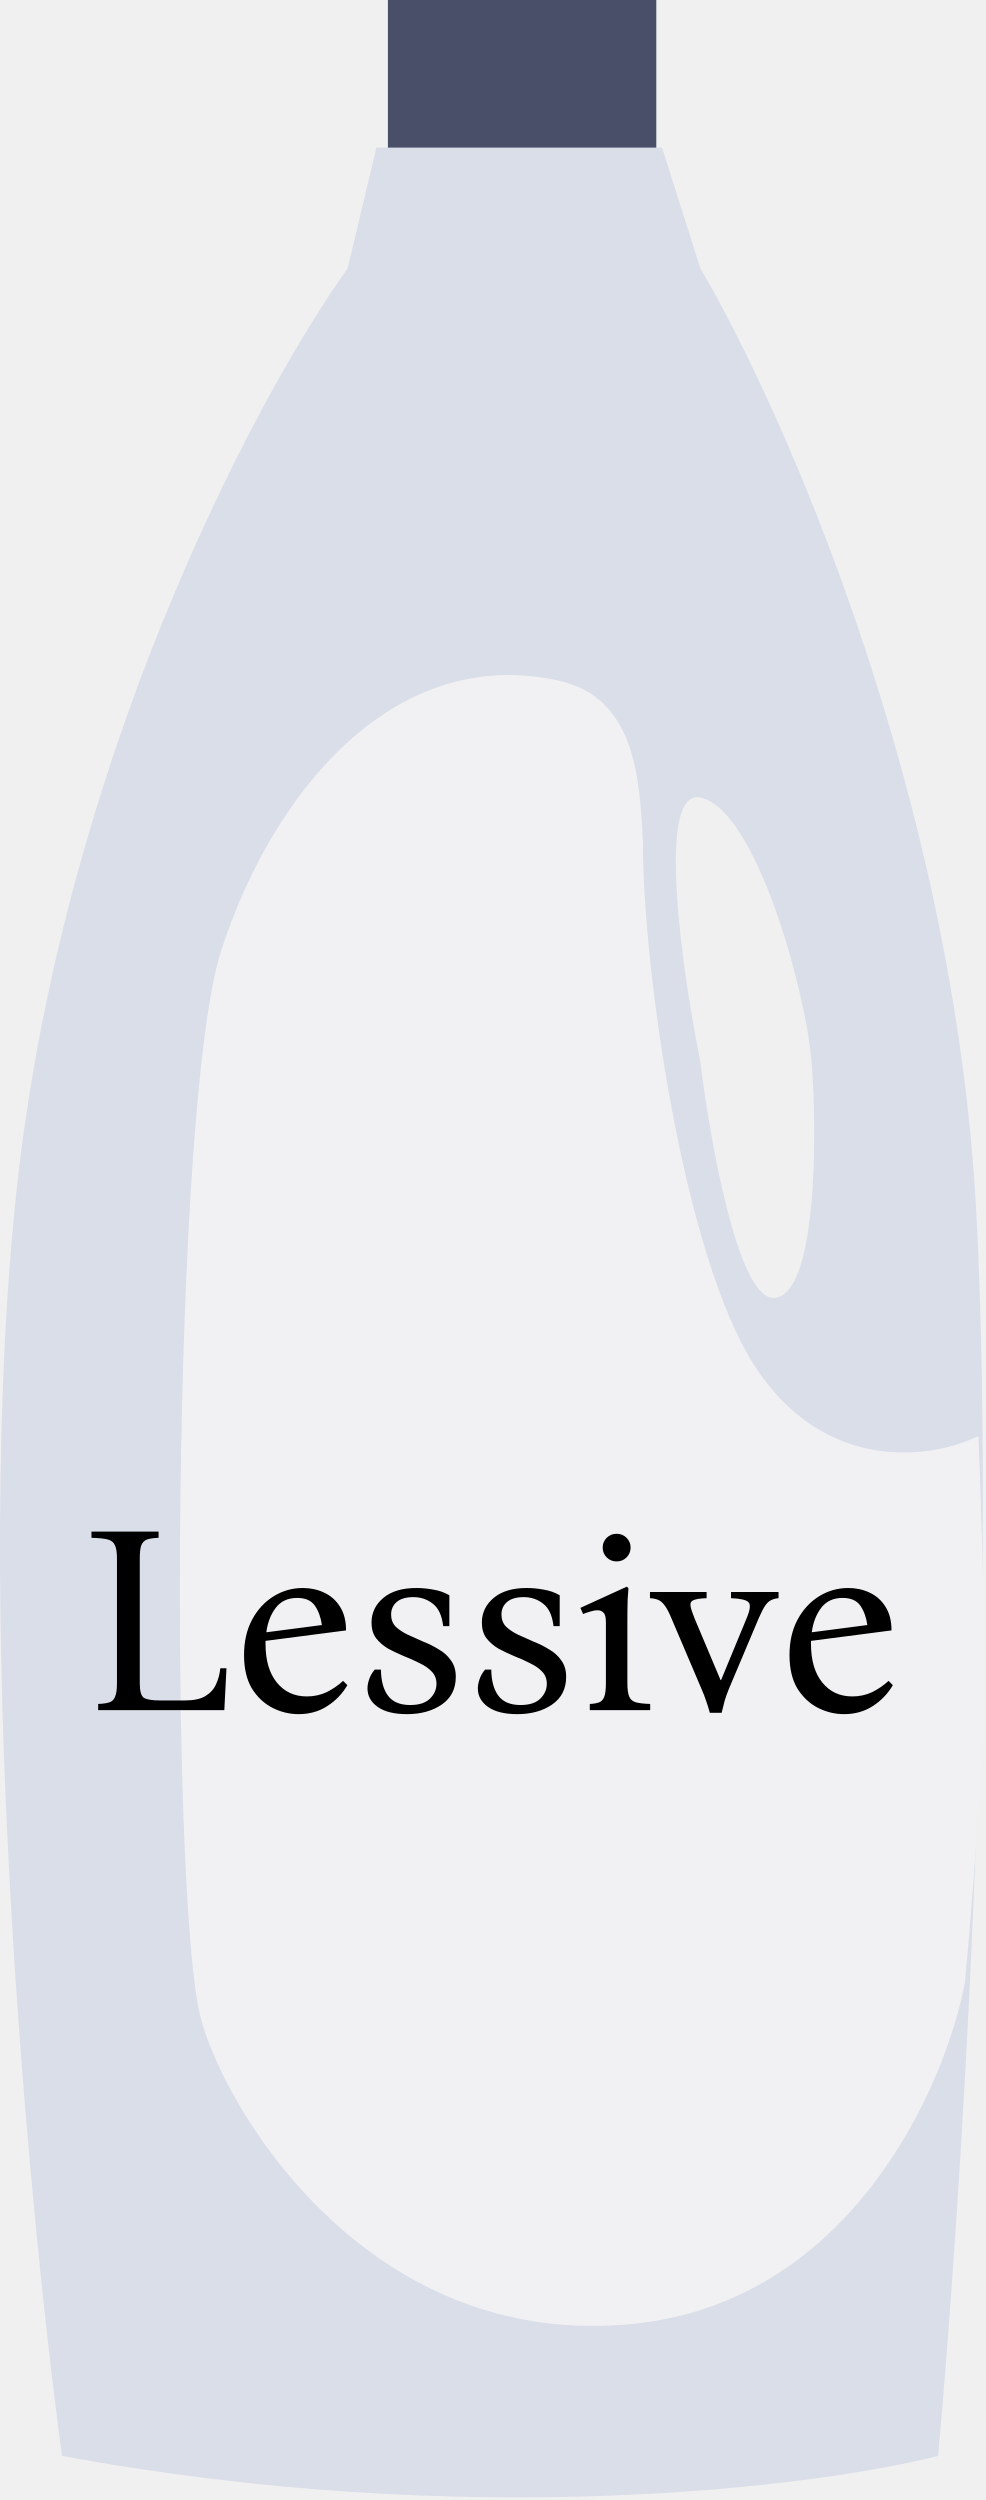
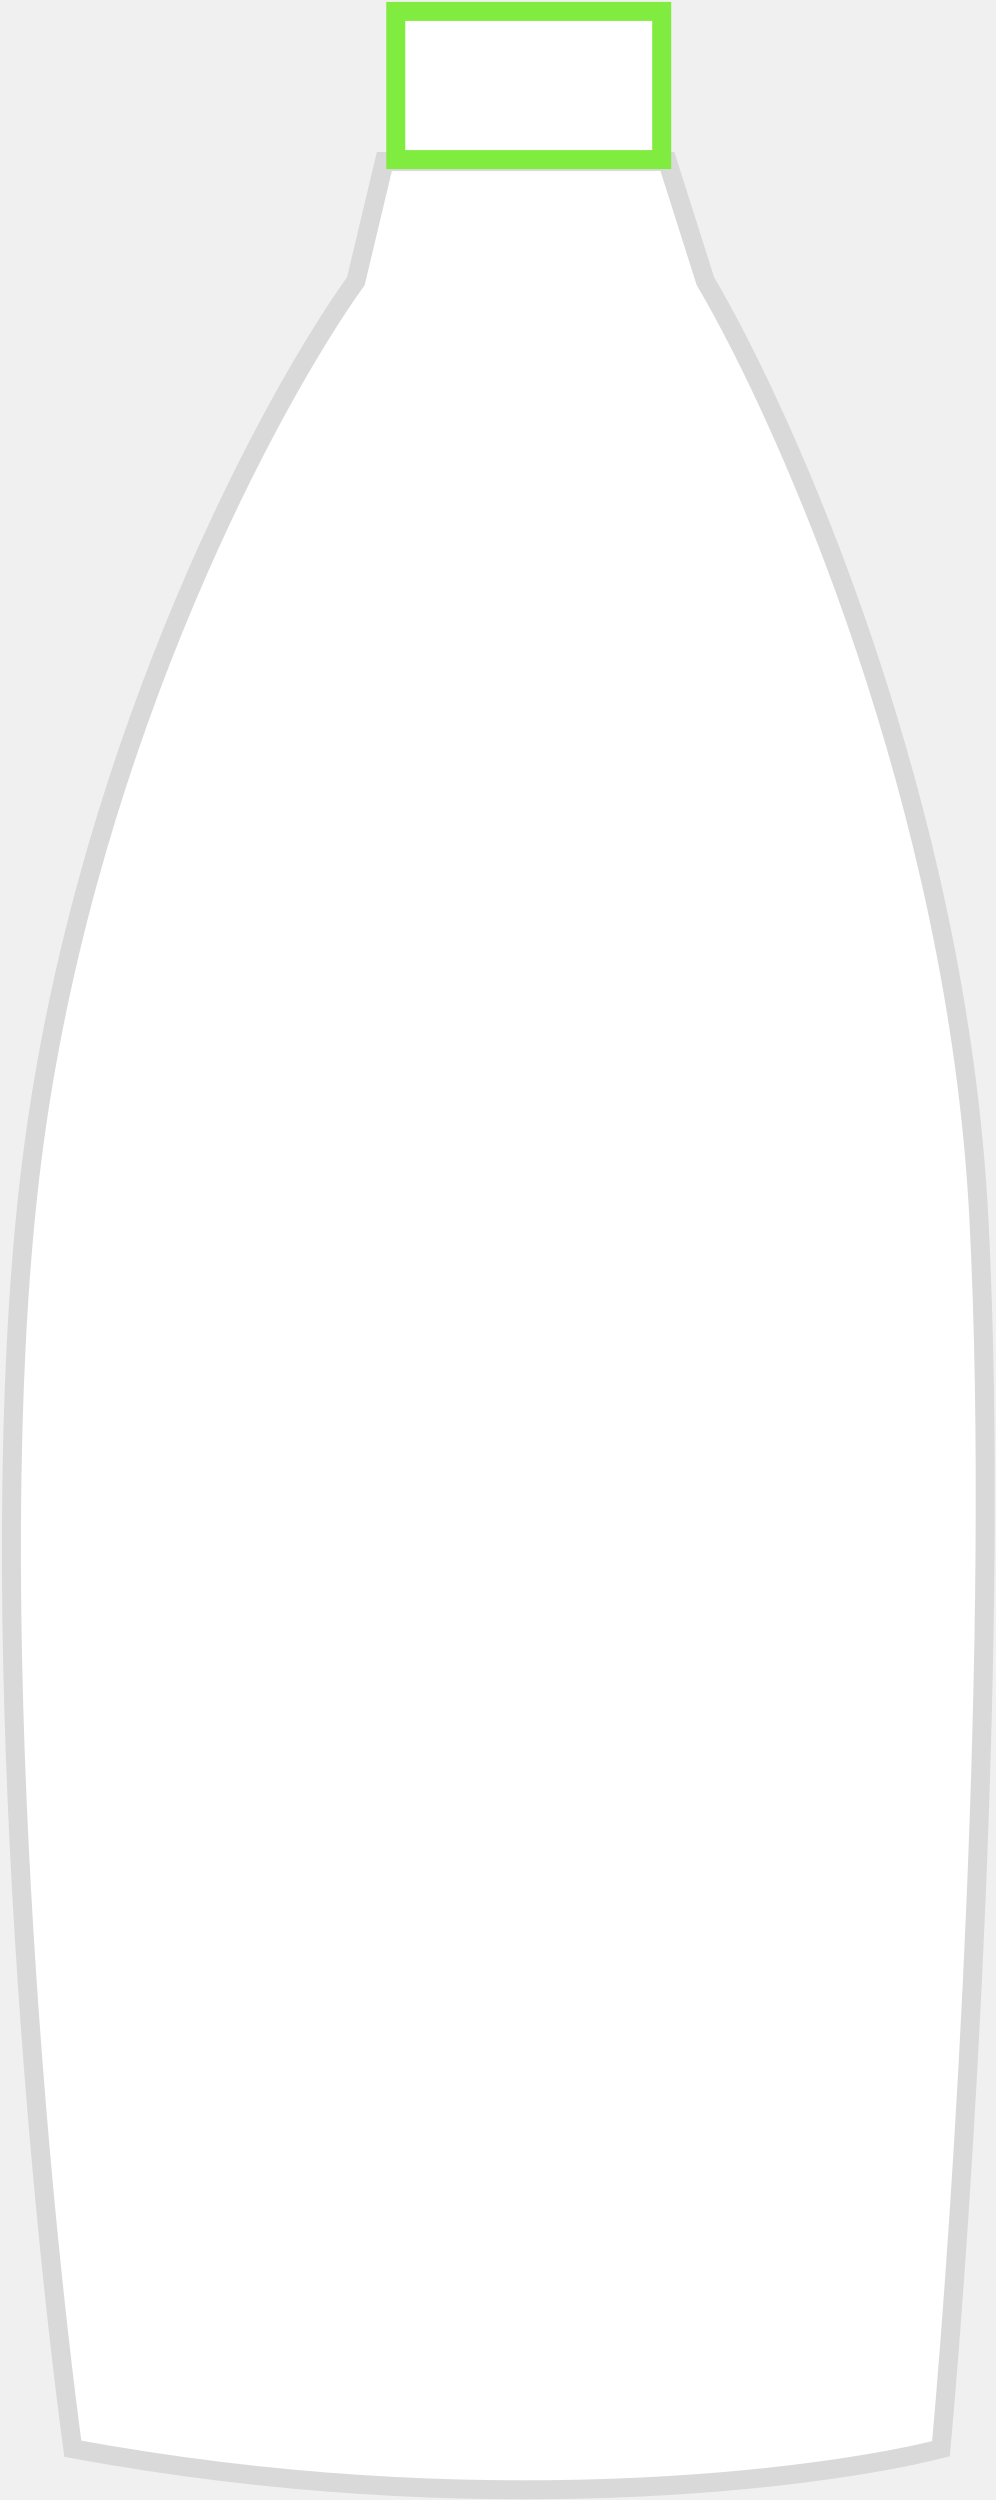
- <svg xmlns="http://www.w3.org/2000/svg" width="257" height="652" viewBox="0 0 257 652" fill="none">
-   <path d="M101.162 0V39H135.162H171.162V0H142.662H101.162Z" fill="#494F69" />
-   <path fill-rule="evenodd" clip-rule="evenodd" d="M16.162 640.5C6.662 570 -8.638 402.3 6.162 295.5C20.962 188.7 68.662 100.667 90.662 70L98.162 38.5H172.662L182.662 70C204.329 106.833 249.062 207.8 254.662 317C260.262 426.2 250.329 578.167 244.662 640.5C212.496 648.667 121.763 660.1 16.162 640.5ZM182.662 277C177.829 253 171.062 205.6 182.662 208C197.162 211 210.162 258.5 211.662 277C213.162 295.5 213.162 338.5 201.662 338.5C192.462 338.5 185.162 297.5 182.662 277Z" fill="#DADEE9" />
-   <path d="M145.662 177.5C165.662 181.89 166.829 202.834 167.662 219.5C167.662 253 178.262 327.2 196.662 356C215.062 384.8 243.662 380.333 255.162 374.5C255.162 374.5 257.096 417.925 256.412 445.75C255.729 473.575 251.662 517 251.662 517C246.495 544.167 222.062 600 165.662 606C95.162 613.5 57.662 548.5 52.162 525.5C44.26 492.454 44.662 288.5 57.662 248C70.662 207.5 102.162 167.951 145.662 177.5Z" fill="#F1F1F4" />
-   <path d="M25.603 446V444.39C26.863 444.343 27.843 444.203 28.543 443.97C29.243 443.737 29.733 443.247 30.013 442.5C30.34 441.753 30.503 440.587 30.503 439V406.45C30.503 404.817 30.317 403.65 29.943 402.95C29.617 402.203 28.987 401.713 28.053 401.48C27.12 401.247 25.72 401.107 23.853 401.06V399.45H41.353V401.06C40.093 401.107 39.113 401.247 38.413 401.48C37.713 401.713 37.2 402.203 36.873 402.95C36.593 403.65 36.453 404.817 36.453 406.45V439C36.453 441.007 36.803 442.267 37.503 442.78C38.25 443.247 39.673 443.48 41.773 443.48H48.143C50.477 443.48 52.273 443.107 53.533 442.36C54.84 441.567 55.773 440.54 56.333 439.28C56.94 437.973 57.313 436.573 57.453 435.08H59.063L58.503 446H25.603ZM77.857 447.05C75.477 447.05 73.19 446.49 70.997 445.37C68.85 444.25 67.077 442.57 65.677 440.33C64.323 438.043 63.647 435.15 63.647 431.65C63.647 428.103 64.347 425.023 65.747 422.41C67.147 419.797 69.013 417.767 71.347 416.32C73.68 414.873 76.223 414.15 78.977 414.15C80.983 414.15 82.827 414.547 84.507 415.34C86.233 416.133 87.61 417.347 88.637 418.98C89.71 420.613 90.247 422.69 90.247 425.21L69.247 427.94C69.247 428.173 69.247 428.43 69.247 428.71C69.247 433.003 70.227 436.363 72.187 438.79C74.147 441.217 76.76 442.43 80.027 442.43C81.893 442.43 83.62 442.057 85.207 441.31C86.793 440.517 88.217 439.537 89.477 438.37L90.597 439.49C89.29 441.73 87.54 443.55 85.347 444.95C83.2 446.35 80.703 447.05 77.857 447.05ZM77.507 416.74C75.08 416.74 73.213 417.603 71.907 419.33C70.6 421.057 69.783 423.18 69.457 425.7L83.947 423.81C83.667 421.803 83.06 420.123 82.127 418.77C81.193 417.417 79.653 416.74 77.507 416.74ZM106.131 447.05C102.817 447.05 100.274 446.42 98.501 445.16C96.727 443.9 95.841 442.29 95.841 440.33C95.841 439.63 95.981 438.86 96.261 438.02C96.541 437.133 97.031 436.27 97.731 435.43H99.341C99.387 438.417 100.017 440.703 101.231 442.29C102.444 443.877 104.357 444.67 106.971 444.67C109.304 444.67 111.031 444.11 112.151 442.99C113.271 441.87 113.831 440.587 113.831 439.14C113.831 437.833 113.411 436.76 112.571 435.92C111.777 435.08 110.727 434.357 109.421 433.75C108.161 433.097 106.807 432.49 105.361 431.93C103.914 431.323 102.537 430.67 101.231 429.97C99.971 429.223 98.921 428.313 98.081 427.24C97.287 426.167 96.891 424.813 96.891 423.18C96.891 420.613 97.917 418.467 99.971 416.74C102.024 415.013 104.894 414.15 108.581 414.15C110.027 414.15 111.497 414.29 112.991 414.57C114.484 414.803 115.884 415.293 117.191 416.04V424.09H115.581C115.254 421.337 114.367 419.4 112.921 418.28C111.474 417.113 109.771 416.53 107.811 416.53C105.897 416.53 104.451 416.95 103.471 417.79C102.491 418.63 102.001 419.727 102.001 421.08C102.001 422.34 102.397 423.39 103.191 424.23C104.031 425.023 105.081 425.723 106.341 426.33C107.647 426.937 109.001 427.543 110.401 428.15C111.847 428.71 113.201 429.387 114.461 430.18C115.767 430.927 116.817 431.883 117.611 433.05C118.451 434.17 118.871 435.593 118.871 437.32C118.871 440.447 117.657 442.85 115.231 444.53C112.804 446.21 109.771 447.05 106.131 447.05ZM134.91 447.05C131.597 447.05 129.053 446.42 127.28 445.16C125.507 443.9 124.62 442.29 124.62 440.33C124.62 439.63 124.76 438.86 125.04 438.02C125.32 437.133 125.81 436.27 126.51 435.43H128.12C128.167 438.417 128.797 440.703 130.01 442.29C131.223 443.877 133.137 444.67 135.75 444.67C138.083 444.67 139.81 444.11 140.93 442.99C142.05 441.87 142.61 440.587 142.61 439.14C142.61 437.833 142.19 436.76 141.35 435.92C140.557 435.08 139.507 434.357 138.2 433.75C136.94 433.097 135.587 432.49 134.14 431.93C132.693 431.323 131.317 430.67 130.01 429.97C128.75 429.223 127.7 428.313 126.86 427.24C126.067 426.167 125.67 424.813 125.67 423.18C125.67 420.613 126.697 418.467 128.75 416.74C130.803 415.013 133.673 414.15 137.36 414.15C138.807 414.15 140.277 414.29 141.77 414.57C143.263 414.803 144.663 415.293 145.97 416.04V424.09H144.36C144.033 421.337 143.147 419.4 141.7 418.28C140.253 417.113 138.55 416.53 136.59 416.53C134.677 416.53 133.23 416.95 132.25 417.79C131.27 418.63 130.78 419.727 130.78 421.08C130.78 422.34 131.177 423.39 131.97 424.23C132.81 425.023 133.86 425.723 135.12 426.33C136.427 426.937 137.78 427.543 139.18 428.15C140.627 428.71 141.98 429.387 143.24 430.18C144.547 430.927 145.597 431.883 146.39 433.05C147.23 434.17 147.65 435.593 147.65 437.32C147.65 440.447 146.437 442.85 144.01 444.53C141.583 446.21 138.55 447.05 134.91 447.05ZM163.619 438.93C163.619 440.563 163.783 441.753 164.109 442.5C164.436 443.247 165.019 443.737 165.859 443.97C166.746 444.203 167.983 444.343 169.569 444.39V446H153.819V444.39C154.846 444.343 155.663 444.203 156.269 443.97C156.876 443.737 157.319 443.247 157.599 442.5C157.879 441.753 158.019 440.563 158.019 438.93V423.11C158.019 421.803 157.809 420.963 157.389 420.59C157.016 420.17 156.503 419.96 155.849 419.96C155.243 419.96 154.589 420.077 153.889 420.31C153.236 420.497 152.629 420.707 152.069 420.94L151.369 419.33L163.479 413.8L163.899 414.22C163.853 414.593 163.783 415.597 163.689 417.23C163.643 418.863 163.619 420.8 163.619 423.04V438.93ZM160.819 407.22C159.793 407.22 158.929 406.87 158.229 406.17C157.529 405.47 157.179 404.607 157.179 403.58C157.179 402.6 157.529 401.76 158.229 401.06C158.929 400.36 159.793 400.01 160.819 400.01C161.846 400.01 162.709 400.36 163.409 401.06C164.109 401.76 164.459 402.6 164.459 403.58C164.459 404.607 164.109 405.47 163.409 406.17C162.709 406.87 161.846 407.22 160.819 407.22ZM185.122 446.7C184.795 445.487 184.469 444.437 184.142 443.55C183.862 442.663 183.465 441.637 182.952 440.47L175.112 422.06C174.459 420.473 173.852 419.33 173.292 418.63C172.779 417.93 172.219 417.463 171.612 417.23C171.052 416.997 170.352 416.857 169.512 416.81V415.2H184.282V416.81C182.695 416.857 181.575 417.02 180.922 417.3C180.269 417.533 179.989 418.023 180.082 418.77C180.175 419.47 180.525 420.567 181.132 422.06L187.922 438.16H188.062L194.712 422.06C195.645 419.867 195.809 418.467 195.202 417.86C194.642 417.253 193.125 416.903 190.652 416.81V415.2H203.042V416.81C202.342 416.857 201.712 417.02 201.152 417.3C200.592 417.533 200.055 418.023 199.542 418.77C199.075 419.47 198.515 420.567 197.862 422.06L190.092 440.47C189.579 441.73 189.205 442.78 188.972 443.62C188.739 444.46 188.482 445.487 188.202 446.7H185.122ZM220.113 447.05C217.733 447.05 215.446 446.49 213.253 445.37C211.106 444.25 209.333 442.57 207.933 440.33C206.579 438.043 205.903 435.15 205.903 431.65C205.903 428.103 206.603 425.023 208.003 422.41C209.403 419.797 211.269 417.767 213.603 416.32C215.936 414.873 218.479 414.15 221.233 414.15C223.239 414.15 225.083 414.547 226.763 415.34C228.489 416.133 229.866 417.347 230.893 418.98C231.966 420.613 232.503 422.69 232.503 425.21L211.503 427.94C211.503 428.173 211.503 428.43 211.503 428.71C211.503 433.003 212.483 436.363 214.443 438.79C216.403 441.217 219.016 442.43 222.283 442.43C224.149 442.43 225.876 442.057 227.463 441.31C229.049 440.517 230.473 439.537 231.733 438.37L232.853 439.49C231.546 441.73 229.796 443.55 227.603 444.95C225.456 446.35 222.959 447.05 220.113 447.05ZM219.763 416.74C217.336 416.74 215.469 417.603 214.163 419.33C212.856 421.057 212.039 423.18 211.713 425.7L226.203 423.81C225.923 421.803 225.316 420.123 224.383 418.77C223.449 417.417 221.909 416.74 219.763 416.74Z" fill="black" />
+ <svg xmlns="http://www.w3.org/2000/svg" width="262" height="658" viewBox="0 0 262 658" fill="none">
+   <path d="M9.162 299.5C-5.638 406.3 9.662 574 19.162 644.5C124.763 664.1 215.496 652.667 247.662 644.5C253.329 582.167 263.262 430.2 257.662 321C252.062 211.8 207.329 110.833 185.662 74L175.662 42.5H101.162L93.662 74C71.662 104.667 23.962 192.7 9.162 299.5Z" fill="white" stroke="#D9D9D9" stroke-width="5" />
+   <path d="M104.164 3V42H174.164V3H145.664H104.164Z" fill="white" stroke="#81EC40" stroke-width="5" />
</svg>
